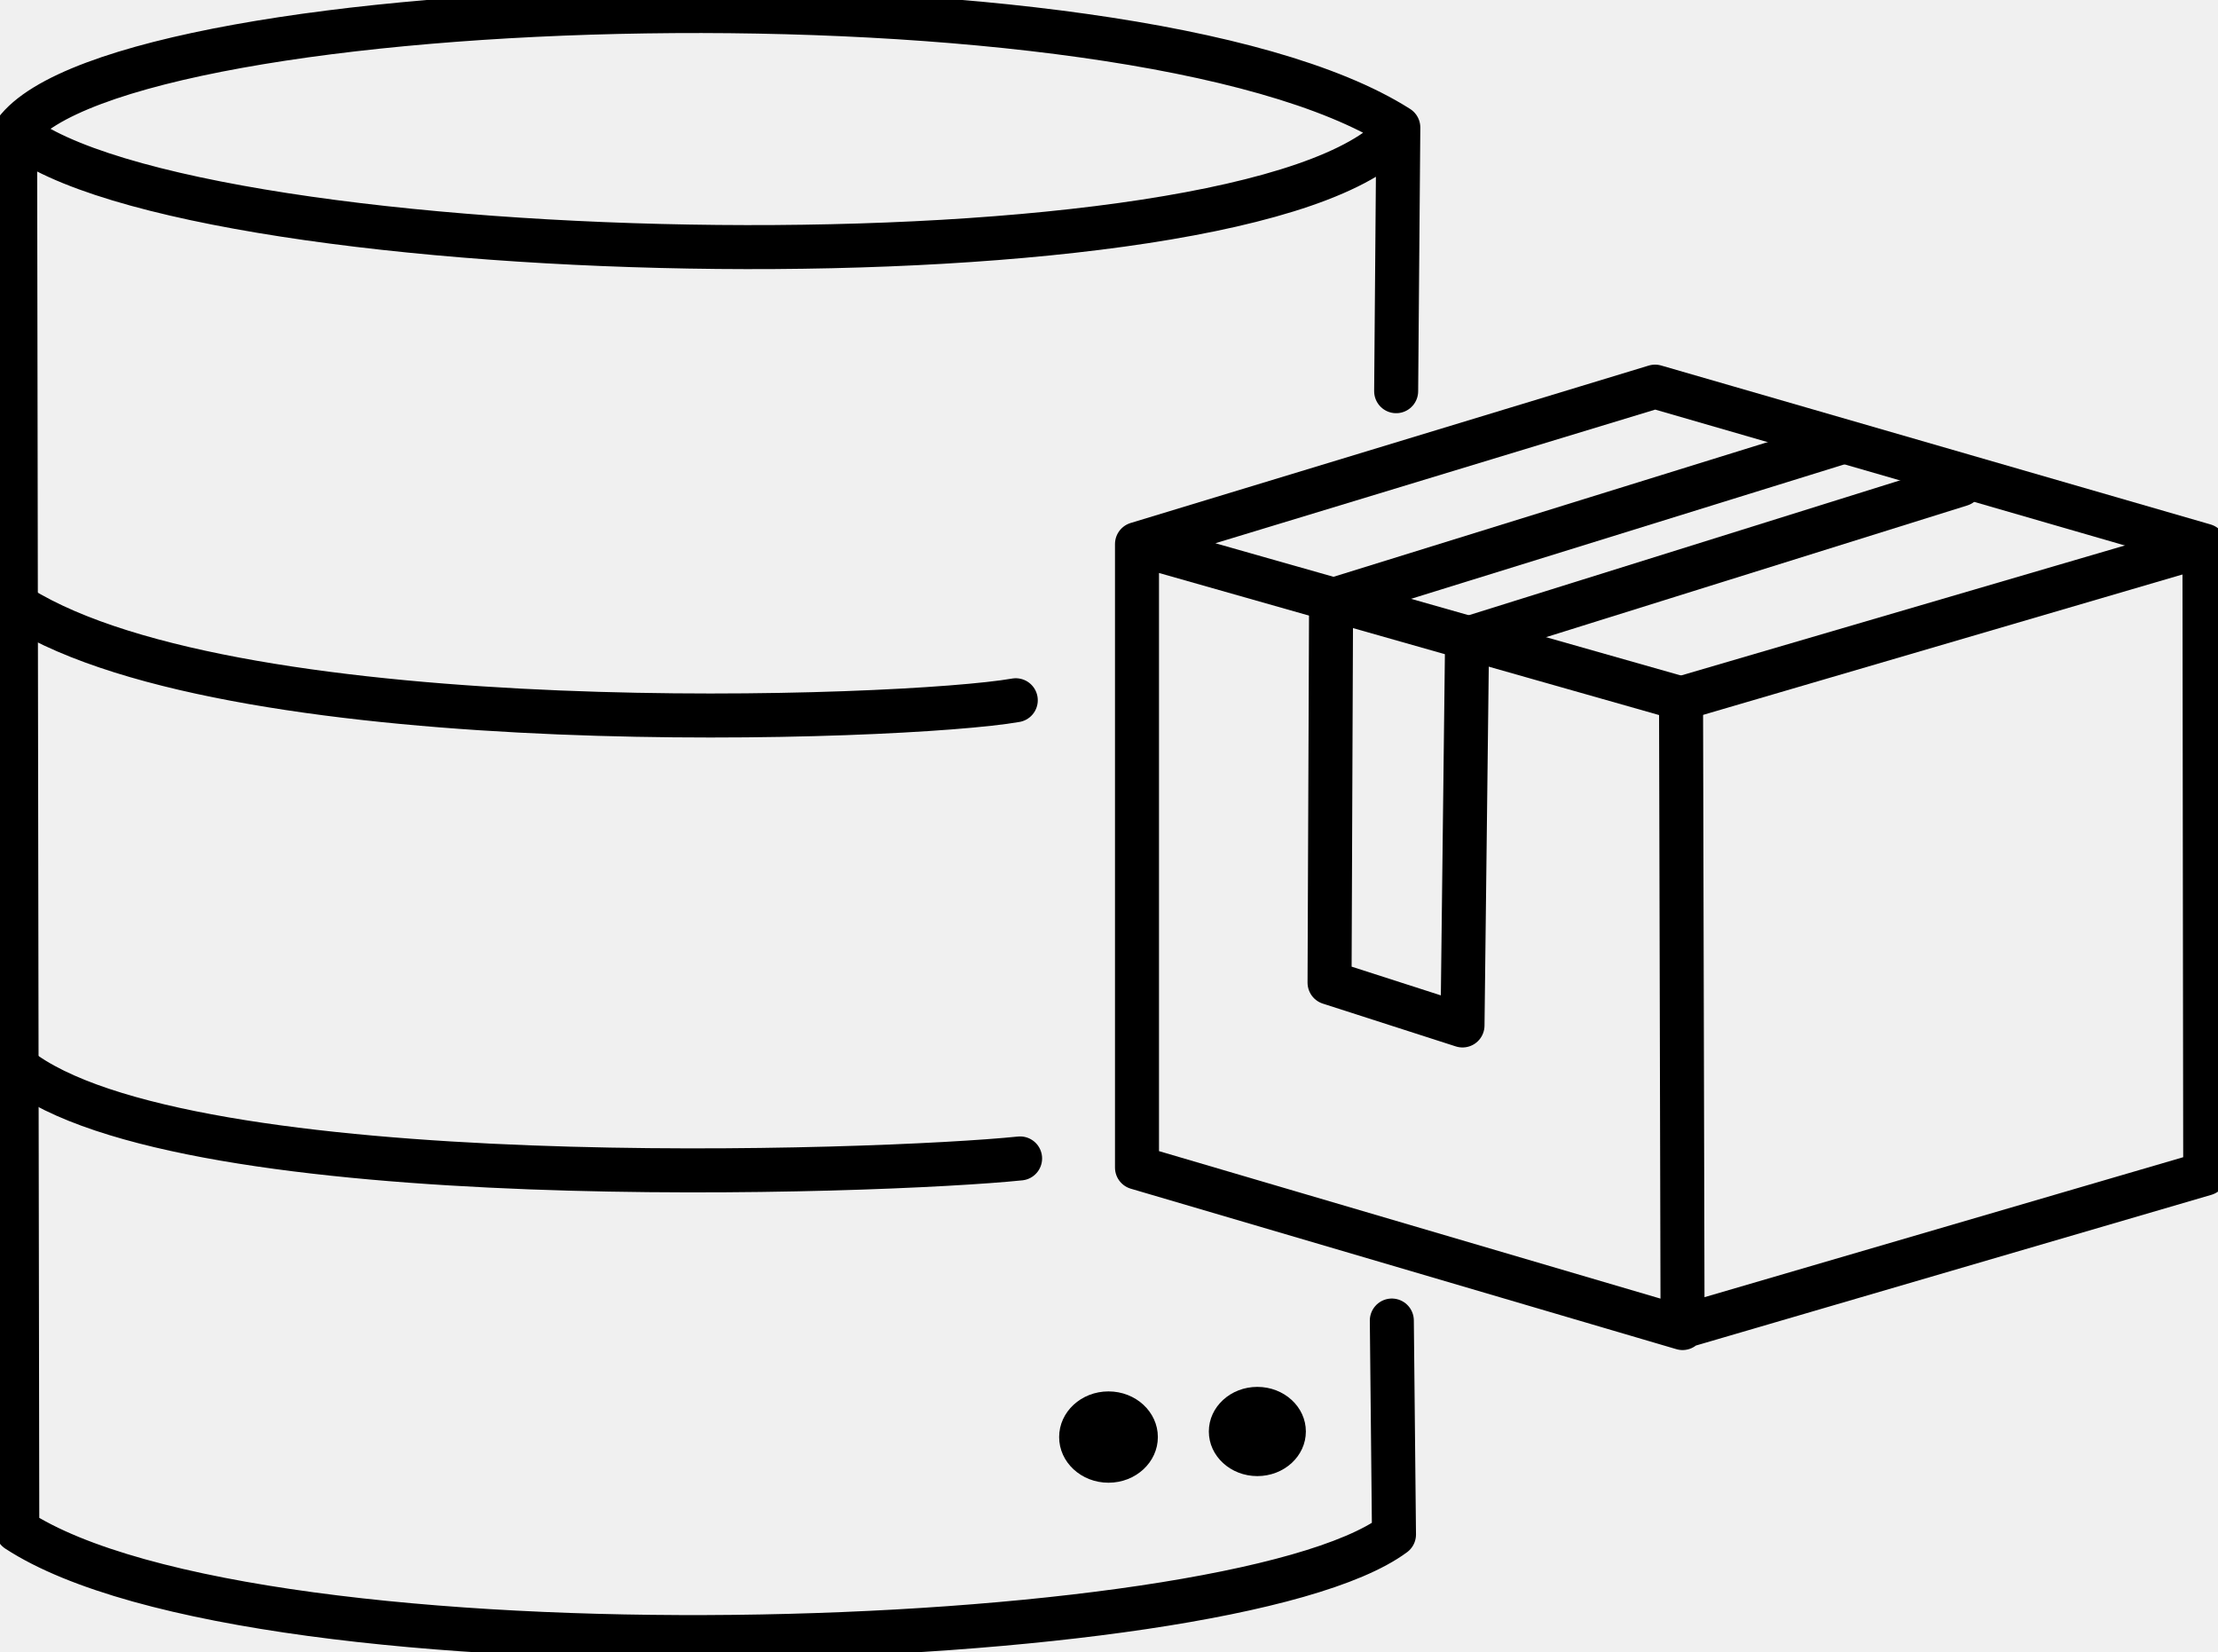
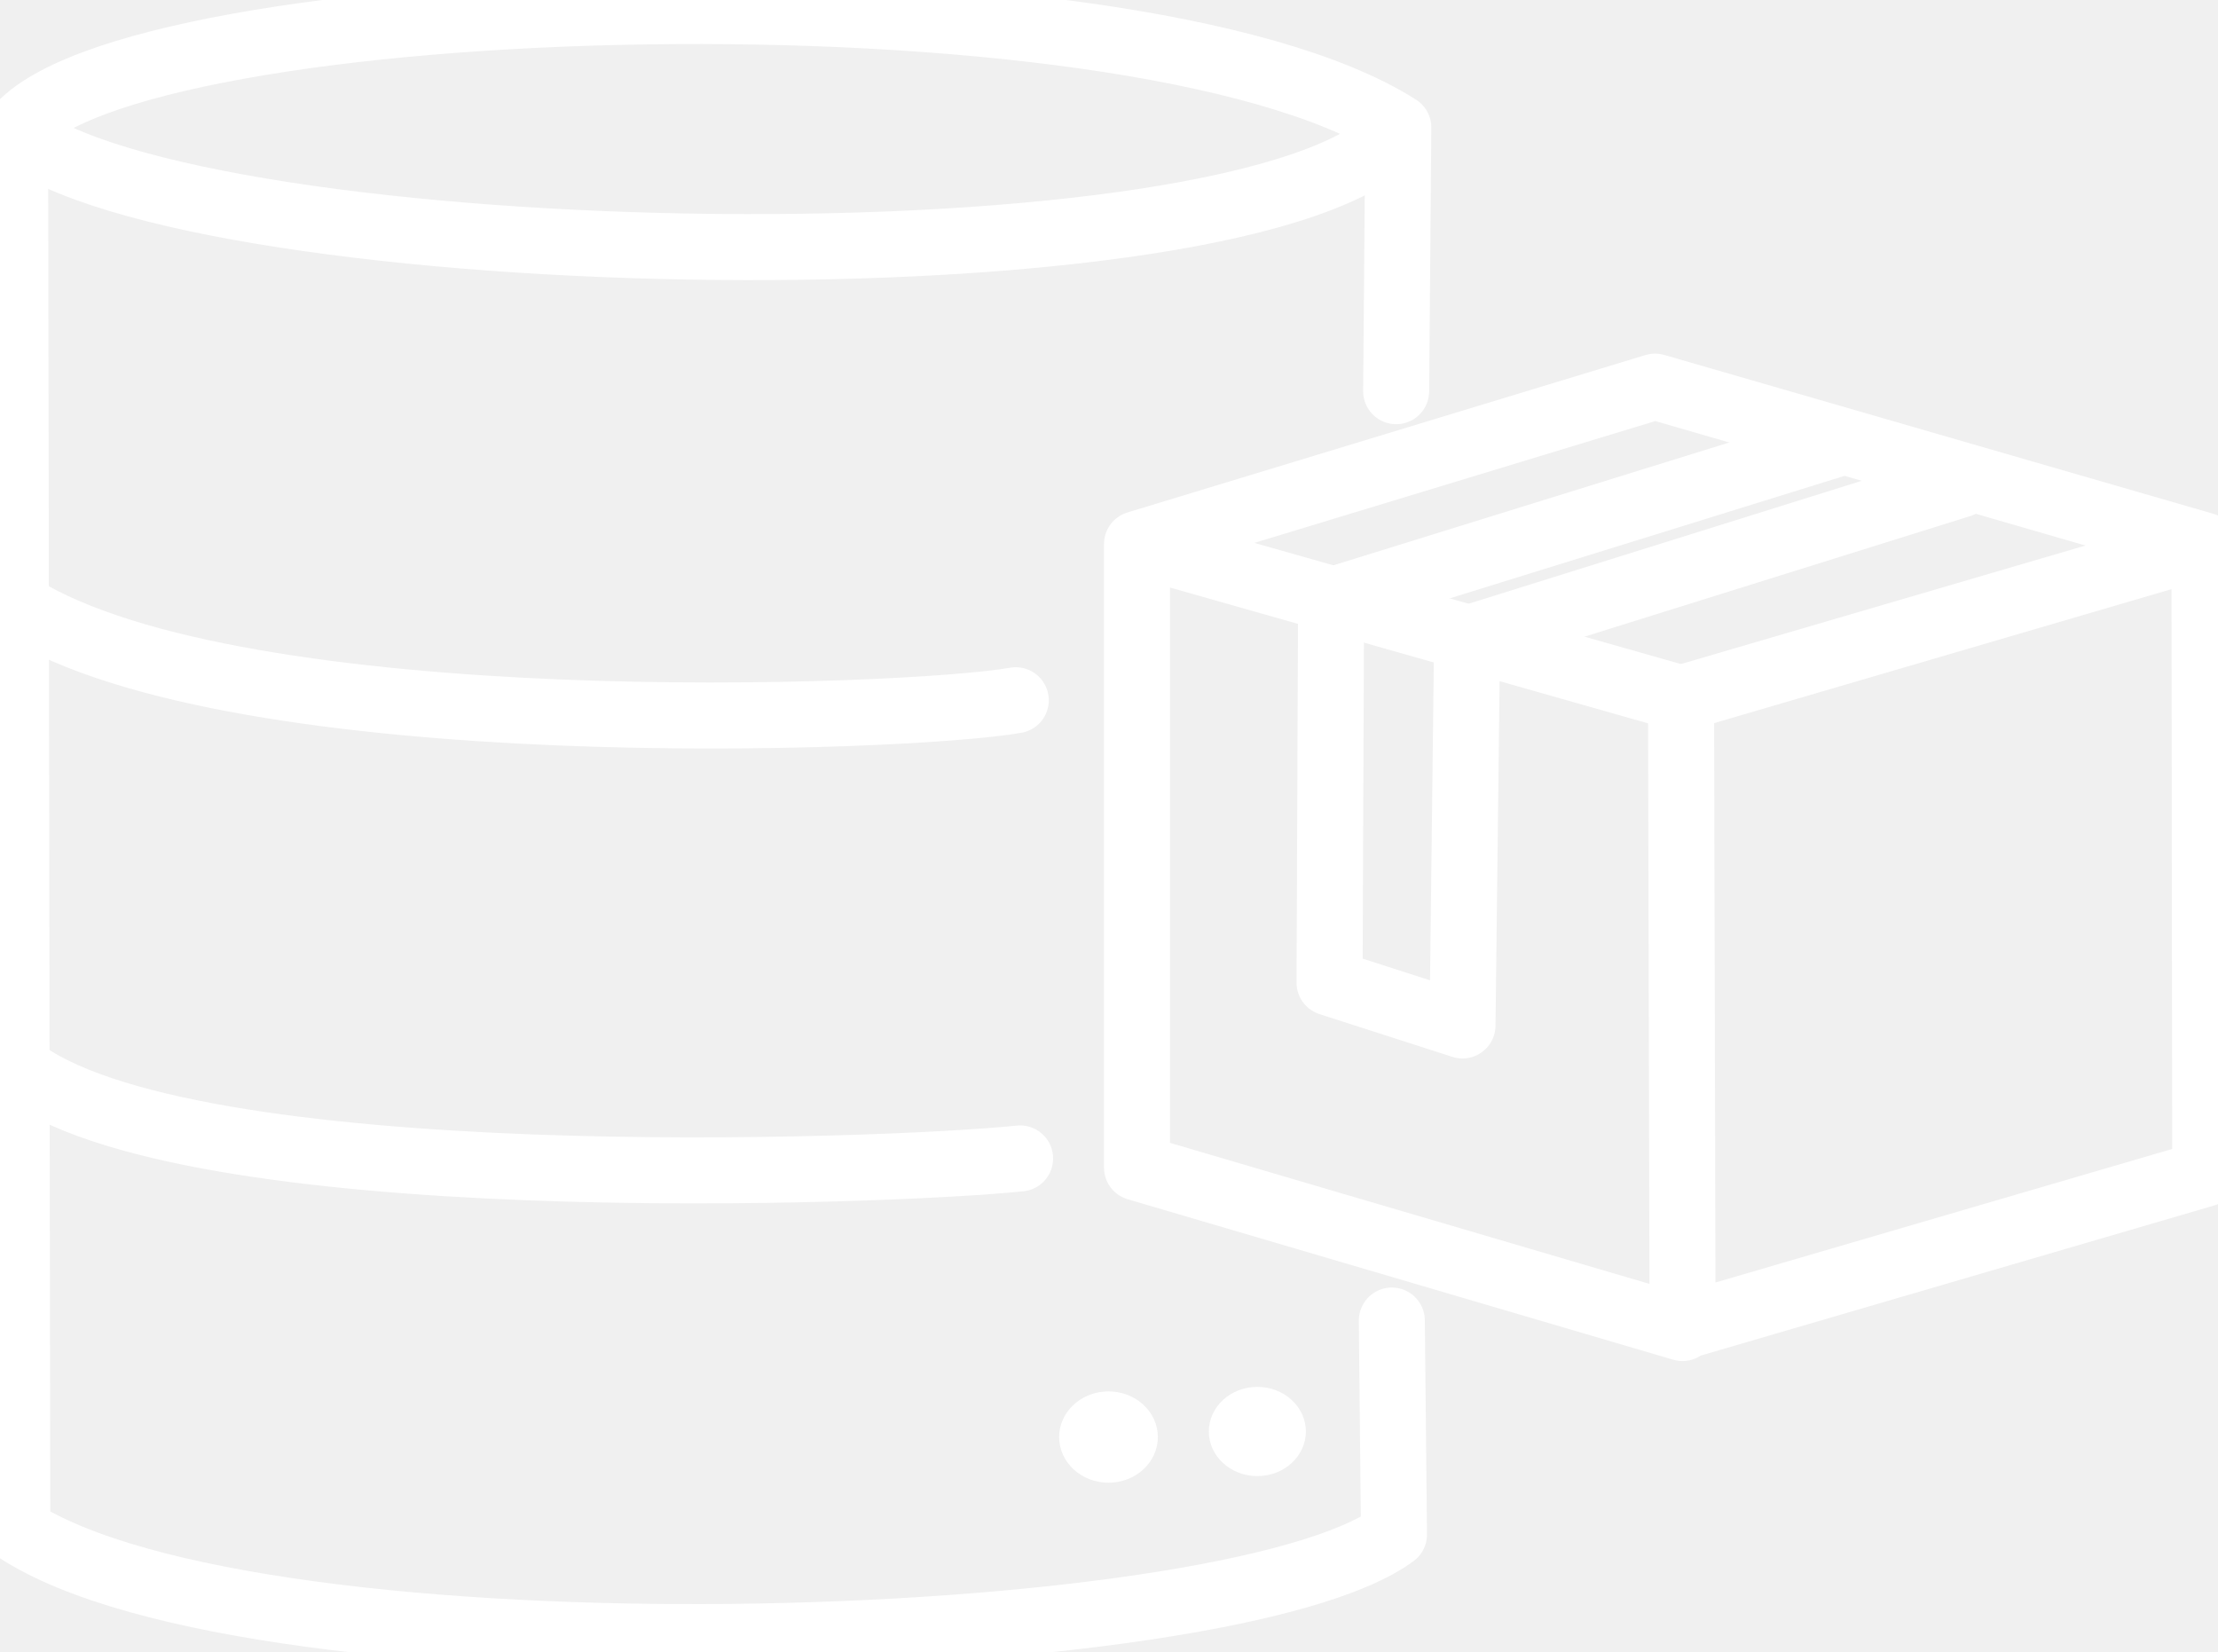
<svg xmlns="http://www.w3.org/2000/svg" version="1.1" id="svg9" width="403.2" height="300.16" viewBox="0 0 403.2 300.16">
  <defs id="defs13" />
  <g id="g15">
-     <ellipse style="fill:#000000;fill-opacity:1;stroke:none;stroke-width:11.472;stroke-linecap:round;stroke-linejoin:round;stroke-opacity:1;paint-order:stroke fill markers" id="path1064" cx="201.508" cy="261.231" rx="8.973" ry="8.3" />
-     <ellipse style="fill:#000000;fill-opacity:1;stroke:none;stroke-width:10.369;stroke-linecap:round;stroke-linejoin:round;stroke-opacity:1;paint-order:stroke fill markers" id="path1274" cx="228.568" cy="260.219" rx="8.819" ry="8.109" />
-     <g id="g1384" style="stroke:#000000;stroke-opacity:1;stroke-linejoin:round;stroke-width:8;stroke-dasharray:none;stroke-linecap:round">
-       <path style="fill:none;fill-rule:evenodd;stroke:#000000;stroke-width:8;stroke-linecap:round;stroke-linejoin:round;stroke-opacity:1;stroke-dasharray:none" d="M 2.75,25.144 3.143,278.159 C 46.884,306.644 223.418,301.133 253.407,278.945 l -0.393,-38.895" id="path177" />
-       <path style="fill:none;fill-rule:evenodd;stroke:#000000;stroke-width:8;stroke-linecap:round;stroke-linejoin:round;stroke-opacity:1;stroke-dasharray:none" d="m 253.8,71.111 0.393,-47.931 C 205.297,-7.943 21.971,-2.245 2.75,23.966 34.46,49.744 227.762,54.004 254.095,23.917" id="path329" />
-       <path style="fill:none;fill-rule:evenodd;stroke:#000000;stroke-width:8;stroke-linecap:round;stroke-linejoin:round;stroke-opacity:1;stroke-dasharray:none" d="M 3.536,110.399 C 43.697,135.323 164.608,130.813 184.653,127.293" id="path1008" />
-       <path style="fill:none;fill-rule:evenodd;stroke:#000000;stroke-width:8;stroke-linecap:round;stroke-linejoin:round;stroke-opacity:1;stroke-dasharray:none" d="M 3.143,194.083 C 33.125,217.856 160.797,213.136 185.439,210.583" id="path1010" />
-       <path style="fill:none;fill-rule:evenodd;stroke:#000000;stroke-width:8;stroke-linecap:round;stroke-linejoin:round;stroke-dasharray:none;stroke-opacity:1" d="M 305.866,241.137 400.877,213.356 400.738,99.177 300.866,70.285 206.689,98.9 V 212.245 l 99.177,29.17 -0.278,-114.457 -97.788,-27.781" id="path1276" />
-       <path style="fill:none;fill-rule:evenodd;stroke:#000000;stroke-width:8;stroke-linecap:round;stroke-linejoin:round;stroke-opacity:1;stroke-dasharray:none" d="m 334.203,80.564 -92.232,28.614 -0.278,69.452 24.169,7.779 0.833,-70.285 89.732,-28.059" id="path1278" />
-       <path style="fill:none;fill-rule:evenodd;stroke:#000000;stroke-width:8;stroke-linecap:round;stroke-linejoin:round;stroke-opacity:1;stroke-dasharray:none" d="M 305.589,126.958 399.488,99.455" id="path1280" />
+     <ellipse style="fill:#ffffff;fill-opacity:1;stroke:none;stroke-width:11.472;stroke-linecap:round;stroke-linejoin:round;stroke-opacity:1;paint-order:stroke fill markers" id="path1064" cx="201.508" cy="261.231" rx="8.973" ry="8.3" />
+     <ellipse style="fill:#ffffff;fill-opacity:1;stroke:none;stroke-width:10.369;stroke-linecap:round;stroke-linejoin:round;stroke-opacity:1;paint-order:stroke fill markers" id="path1274" cx="228.568" cy="260.219" rx="8.819" ry="8.109" />
+     <g id="g1384" style="stroke:#ffffff;stroke-opacity:1;stroke-linejoin:round;stroke-width:12;stroke-dasharray:none;stroke-linecap:round">
+       <path style="fill:none;fill-rule:evenodd;stroke:#ffffff;stroke-width:12;stroke-linecap:round;stroke-linejoin:round;stroke-opacity:1;stroke-dasharray:none" d="M 2.75,25.144 3.143,278.159 C 46.884,306.644 223.418,301.133 253.407,278.945 l -0.393,-38.895" id="path177" />
+       <path style="fill:none;fill-rule:evenodd;stroke:#ffffff;stroke-width:12;stroke-linecap:round;stroke-linejoin:round;stroke-opacity:1;stroke-dasharray:none" d="m 253.8,71.111 0.393,-47.931 C 205.297,-7.943 21.971,-2.245 2.75,23.966 34.46,49.744 227.762,54.004 254.095,23.917" id="path329" />
+       <path style="fill:none;fill-rule:evenodd;stroke:#ffffff;stroke-width:12;stroke-linecap:round;stroke-linejoin:round;stroke-opacity:1;stroke-dasharray:none" d="M 3.536,110.399 C 43.697,135.323 164.608,130.813 184.653,127.293" id="path1008" />
+       <path style="fill:none;fill-rule:evenodd;stroke:#ffffff;stroke-width:12;stroke-linecap:round;stroke-linejoin:round;stroke-opacity:1;stroke-dasharray:none" d="M 3.143,194.083 C 33.125,217.856 160.797,213.136 185.439,210.583" id="path1010" />
+       <path style="fill:none;fill-rule:evenodd;stroke:#ffffff;stroke-width:12;stroke-linecap:round;stroke-linejoin:round;stroke-dasharray:none;stroke-opacity:1" d="M 305.866,241.137 400.877,213.356 400.738,99.177 300.866,70.285 206.689,98.9 V 212.245 l 99.177,29.17 -0.278,-114.457 -97.788,-27.781" id="path1276" />
+       <path style="fill:none;fill-rule:evenodd;stroke:#ffffff;stroke-width:12;stroke-linecap:round;stroke-linejoin:round;stroke-opacity:1;stroke-dasharray:none" d="m 334.203,80.564 -92.232,28.614 -0.278,69.452 24.169,7.779 0.833,-70.285 89.732,-28.059" id="path1278" />
+       <path style="fill:none;fill-rule:evenodd;stroke:#ffffff;stroke-width:12;stroke-linecap:round;stroke-linejoin:round;stroke-opacity:1;stroke-dasharray:none" d="M 305.589,126.958 399.488,99.455" id="path1280" />
    </g>
  </g>
</svg>
